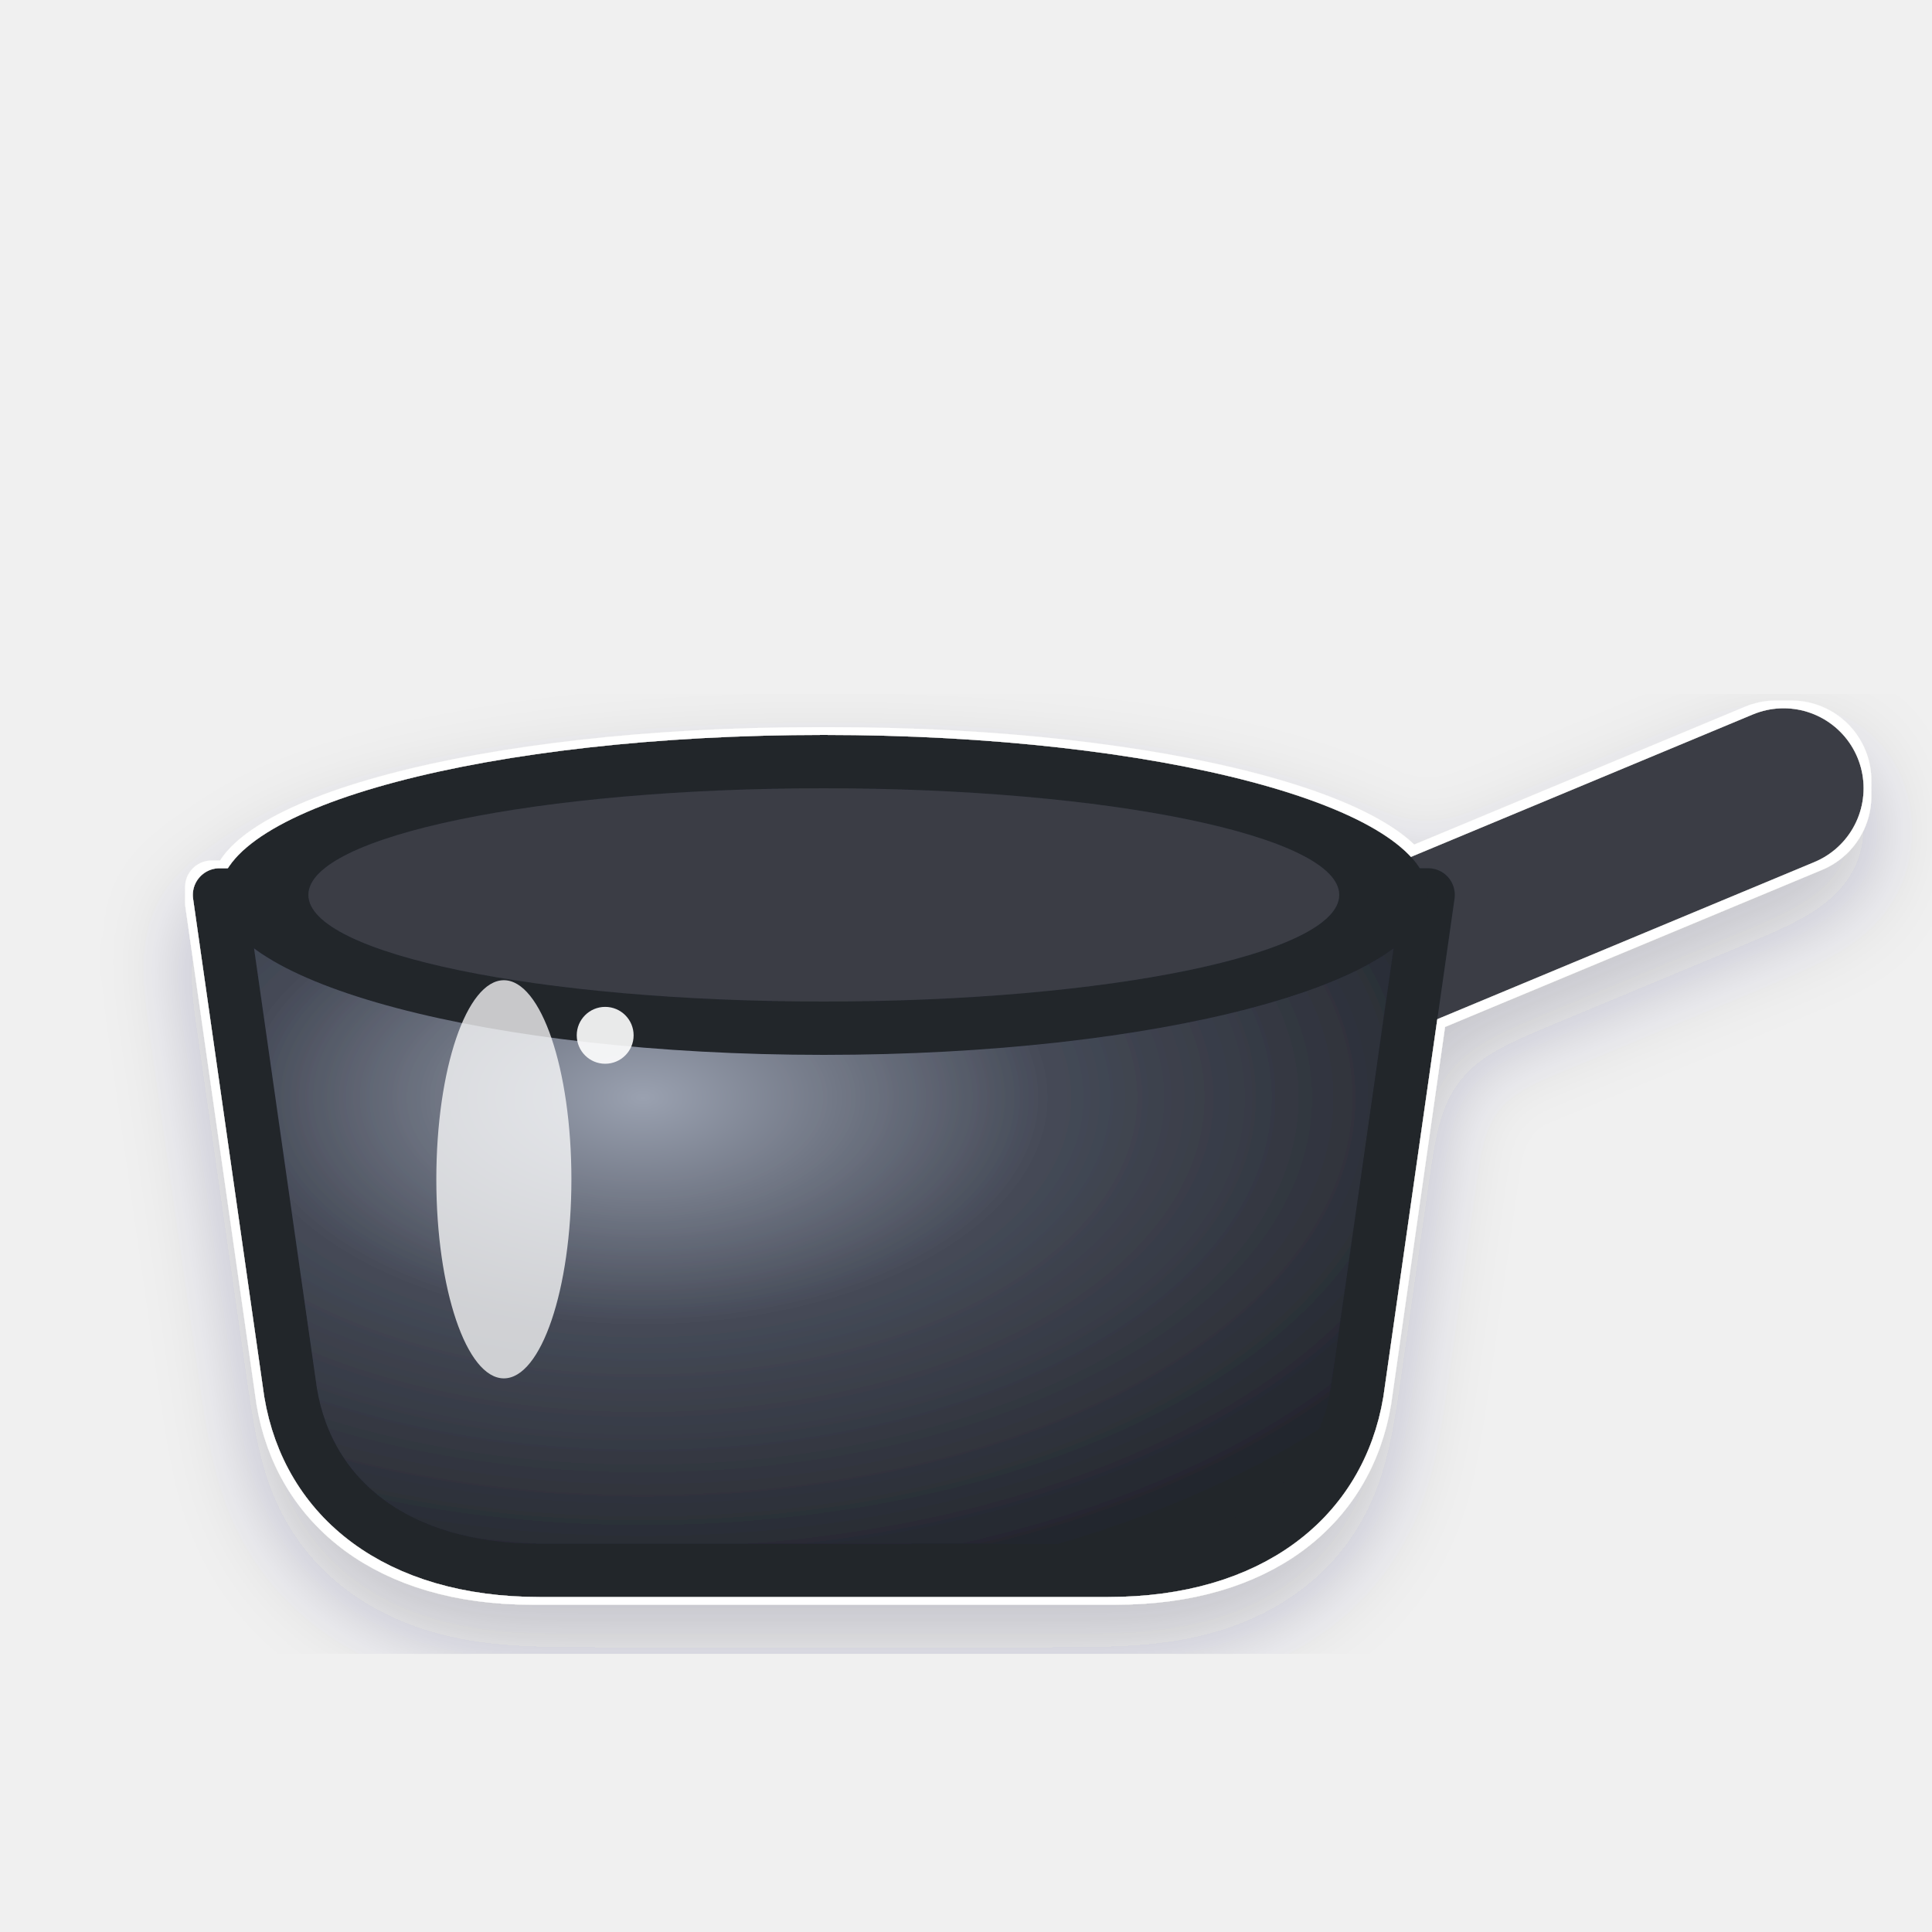
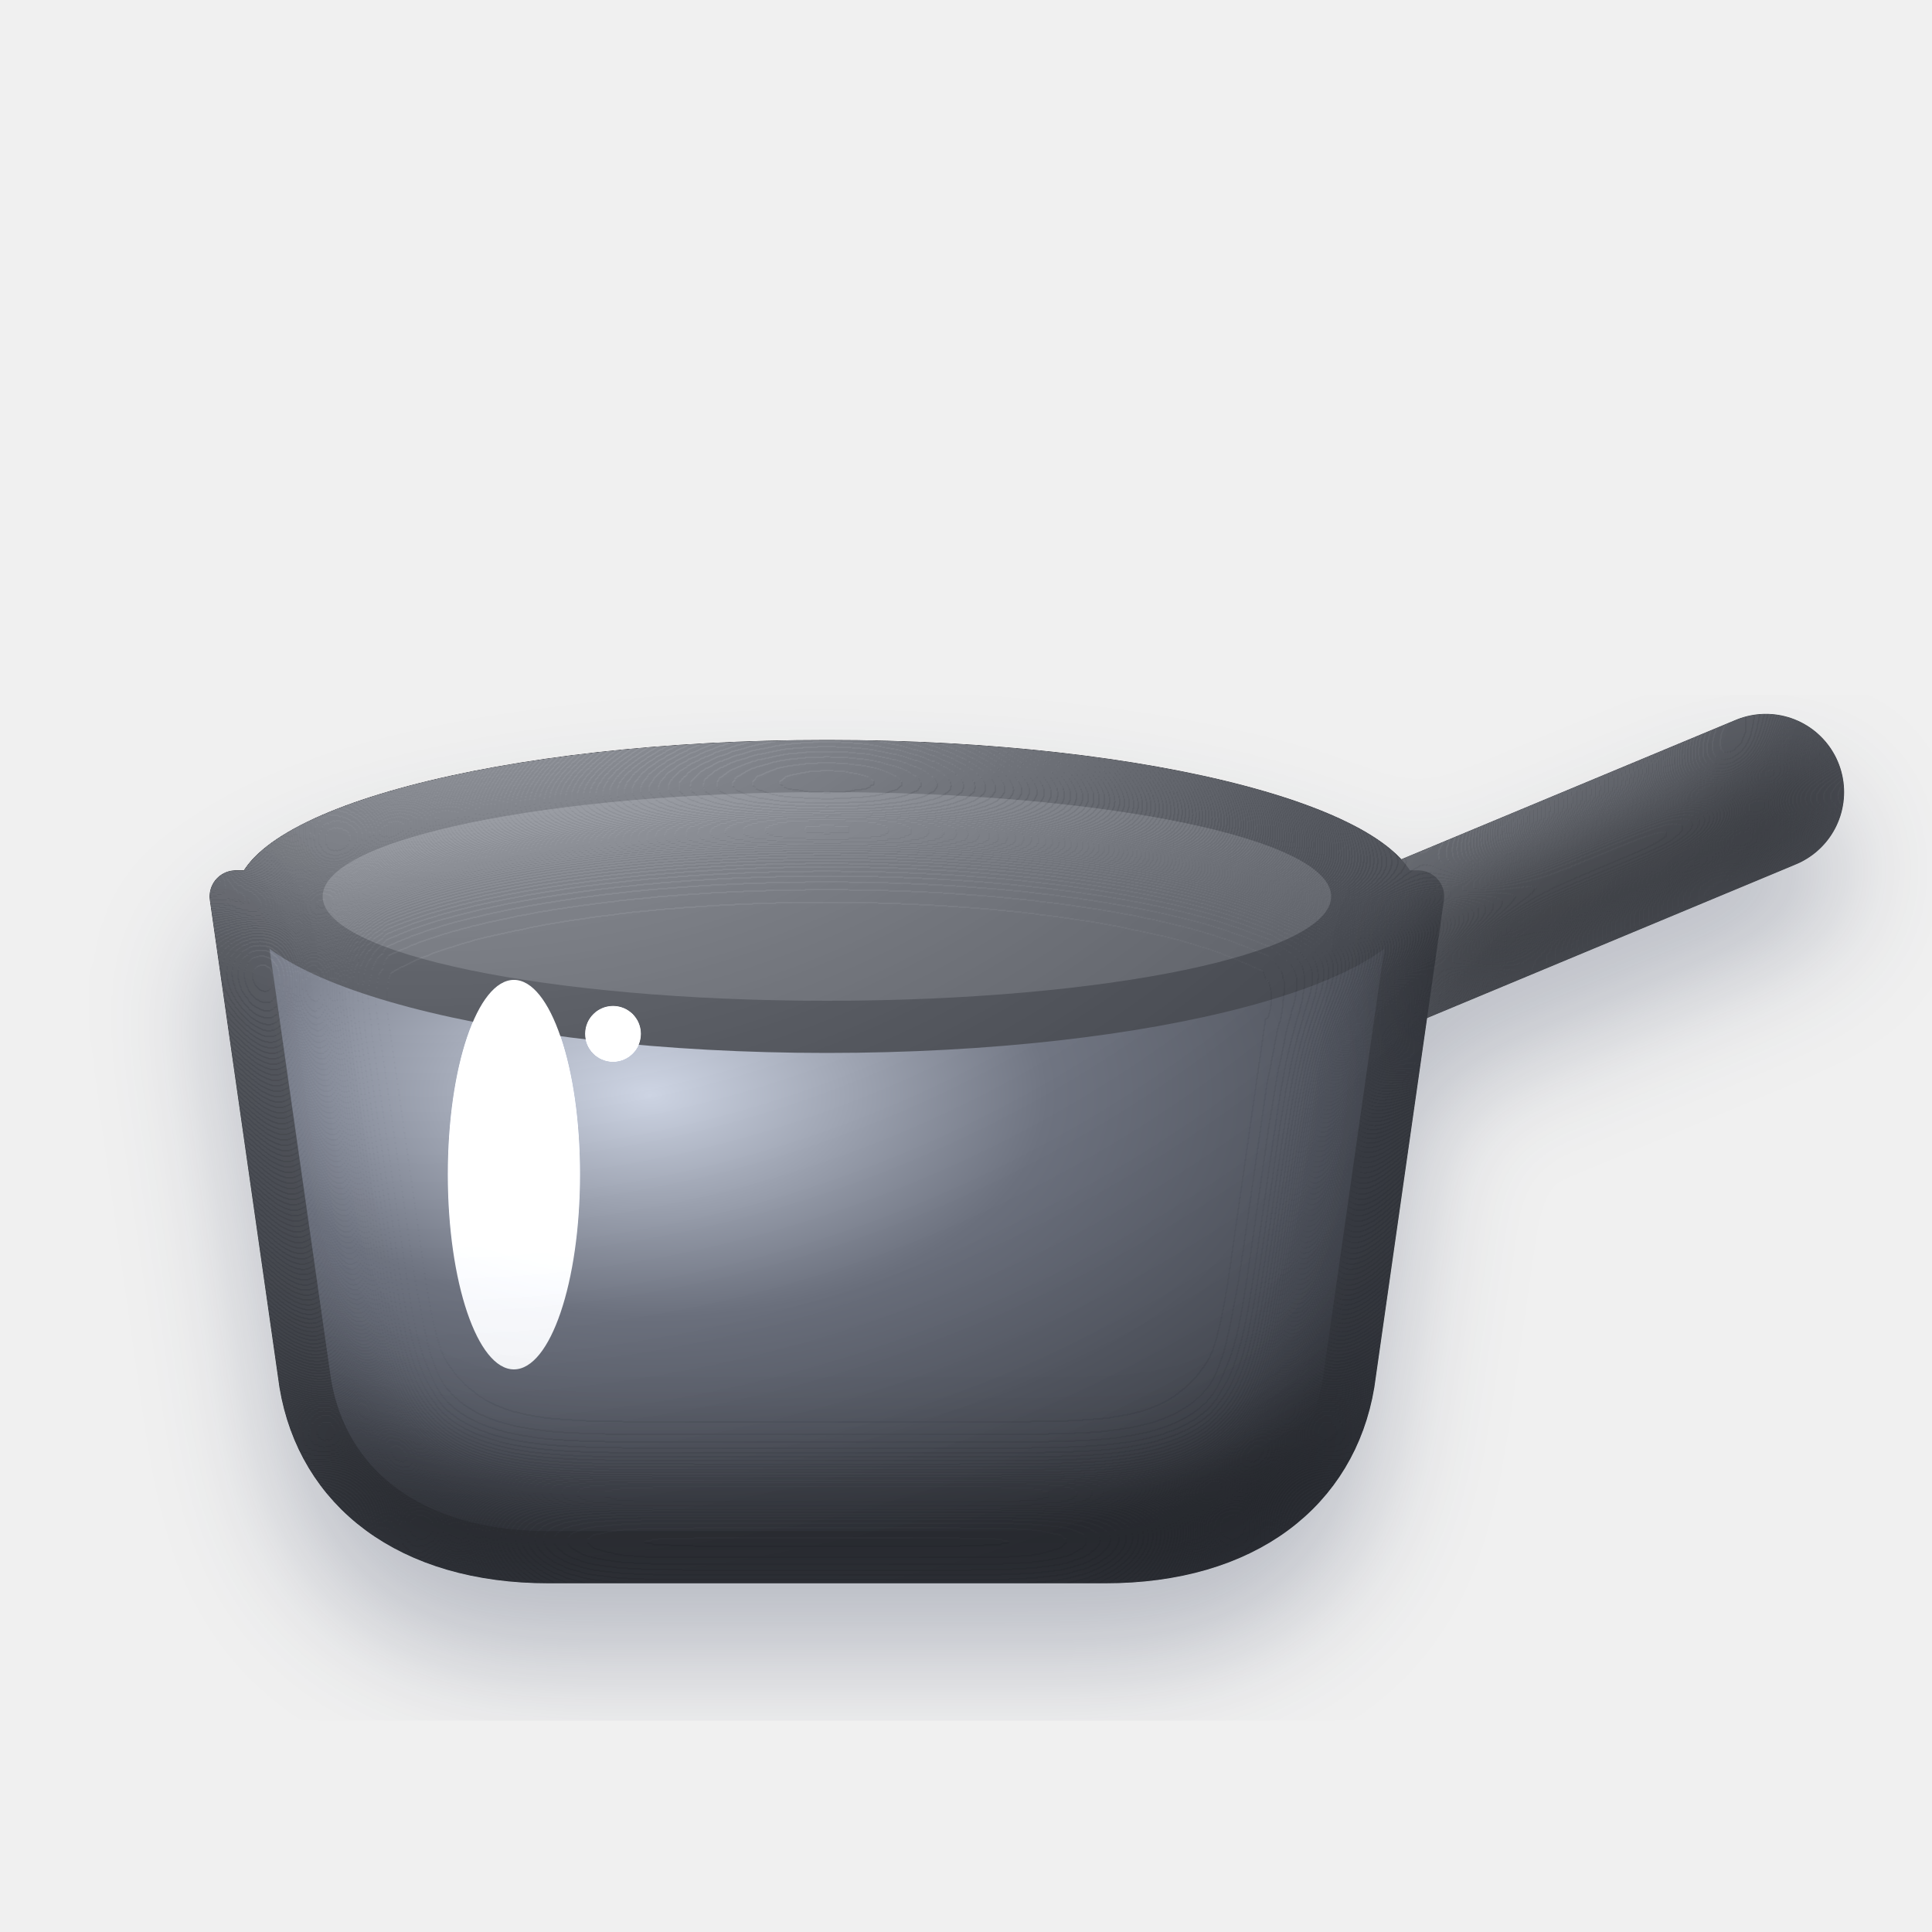
<svg xmlns="http://www.w3.org/2000/svg" viewBox="0 0 100 100">
  <defs>
    <radialGradient id="g" cx="35%" cy="30%" r="75%">
      <stop offset="0" stop-color="#9AA1B0" />
      <stop offset=".45" stop-color="#454A57" />
      <stop offset="1" stop-color="#22252C" />
    </radialGradient>
    <radialGradient id="f-leaf" cx="35%" cy="30%" r="75%">
      <stop offset="0" stop-color="#B6F5C6" />
      <stop offset=".45" stop-color="#3DDC6A" />
      <stop offset="1" stop-color="#1FA84A" />
    </radialGradient>
    <radialGradient id="f-wood" cx="35%" cy="30%" r="75%">
      <stop offset="0" stop-color="#D9A066" />
      <stop offset=".45" stop-color="#A0662F" />
      <stop offset="1" stop-color="#6E4019" />
    </radialGradient>
    <radialGradient id="f-glass" cx="35%" cy="30%" r="75%">
      <stop offset="0" stop-color="#E2F4FF" />
      <stop offset=".45" stop-color="#8FD0FF" />
      <stop offset="1" stop-color="#3D8FD1" />
    </radialGradient>
    <radialGradient id="f-tire" cx="35%" cy="30%" r="75%">
      <stop offset="0" stop-color="#7B808C" />
      <stop offset=".45" stop-color="#3A3D44" />
      <stop offset="1" stop-color="#1A1C20" />
    </radialGradient>
    <radialGradient id="f-steel" cx="35%" cy="30%" r="75%">
      <stop offset="0" stop-color="#FFFFFF" />
      <stop offset=".45" stop-color="#C9CED8" />
      <stop offset="1" stop-color="#8A92A3" />
    </radialGradient>
    <radialGradient id="f-gold" cx="35%" cy="30%" r="75%">
      <stop offset="0" stop-color="#FFF3A8" />
      <stop offset=".45" stop-color="#FFD233" />
      <stop offset="1" stop-color="#F2A500" />
    </radialGradient>
    <radialGradient id="f-flame" cx="35%" cy="30%" r="75%">
      <stop offset="0" stop-color="#FFE27A" />
      <stop offset=".45" stop-color="#FF9A2E" />
      <stop offset="1" stop-color="#E5531A" />
    </radialGradient>
    <radialGradient id="f-snow" cx="35%" cy="30%" r="75%">
      <stop offset="0" stop-color="#FFFFFF" />
      <stop offset=".45" stop-color="#FFFFFF" />
      <stop offset="1" stop-color="#AEB5C2" />
    </radialGradient>
    <radialGradient id="f-pink" cx="35%" cy="30%" r="75%">
      <stop offset="0" stop-color="#FFC7DA" />
      <stop offset=".45" stop-color="#FF8FB6" />
      <stop offset="1" stop-color="#D2577F" />
    </radialGradient>
    <radialGradient id="f-red" cx="35%" cy="30%" r="75%">
      <stop offset="0" stop-color="#FFC2CF" />
      <stop offset=".45" stop-color="#FF4D6D" />
      <stop offset="1" stop-color="#E0244C" />
    </radialGradient>
    <radialGradient id="f-blue" cx="35%" cy="30%" r="75%">
      <stop offset="0" stop-color="#BFE1FF" />
      <stop offset=".45" stop-color="#3D9BFF" />
      <stop offset="1" stop-color="#1F6FE6" />
    </radialGradient>
    <radialGradient id="f-sky" cx="35%" cy="30%" r="75%">
      <stop offset="0" stop-color="#FFFFFF" />
      <stop offset=".45" stop-color="#CFE9FF" />
      <stop offset="1" stop-color="#8DB8E0" />
    </radialGradient>
-     <filter id="stk" x="-10%" y="-10%" width="120%" height="120%">
-       <feMorphology in="SourceAlpha" operator="dilate" radius="2.6" result="d" />
-       <feFlood flood-color="#FFFFFF" />
-       <feComposite in2="d" operator="in" result="o" />
-       <feGaussianBlur in="d" stdDeviation="2.2" result="b" />
-       <feOffset in="b" dy="2.2" result="bs" />
-       <feFlood flood-color="#1E2A4A" flood-opacity=".22" />
-       <feComposite in2="bs" operator="in" result="sh" />
+     <filter id="pf" x="-15%" y="-15%" width="130%" height="135%" color-interpolation-filters="sRGB">
+       <feGaussianBlur in="SourceAlpha" stdDeviation="3.5" result="b" />
+       <feSpecularLighting in="b" surfaceScale="6" specularConstant="1" specularExponent="18" lighting-color="#FFFFFF" result="s">
+         <fePointLight x="22" y="0" z="70" />
+       </feSpecularLighting>
+       <feComposite in="s" in2="SourceAlpha" operator="in" result="si" />
+       <feOffset in="SourceAlpha" dy="-6" result="up" />
+       <feComposite in="SourceAlpha" in2="up" operator="out" result="rim" />
+       <feGaussianBlur in="rim" stdDeviation="2.5" result="rimb" />
+       <feFlood flood-color="#000" flood-opacity=".28" />
+       <feComposite in2="rimb" operator="in" />
+       <feComposite in2="SourceAlpha" operator="in" result="inner" />
+       <feGaussianBlur in="SourceAlpha" stdDeviation="3" result="d0" />
+       <feOffset in="d0" dy="4" result="d1" />
+       <feFlood flood-color="#1E2A4A" flood-opacity=".25" />
+       <feComposite in2="d1" operator="in" result="ds" />
+       <feComposite in="SourceGraphic" in2="si" operator="arithmetic" k2="1" k3=".6" result="lit" />
      <feMerge>
-         <feMergeNode in="sh" />
-         <feMergeNode in="o" />
-         <feMergeNode in="SourceGraphic" />
+         <feMergeNode in="ds" />
+         <feMergeNode in="lit" />
+         <feMergeNode in="inner" />
      </feMerge>
    </filter>
  </defs>
-   <g filter="url(#stk)">
-     <g transform="translate(50 50) scale(.92) translate(-50 -50)">
+   <g filter="url(#pf)">
+     <g transform="translate(50 50) scale(.9) translate(-50 -50)">
      <path d="M72 50 L96 40" stroke="#3A3D44" stroke-width="9" stroke-linecap="round" />
      <path d="M8 46 L76 46 L72 74 C 71 80, 66 84, 58 84 L 26 84 C 18 84, 13 80, 12 74 Z" fill="url(#g)" stroke="#22252C" stroke-width="3" stroke-linejoin="round" stroke-linecap="round" />
      <ellipse cx="42" cy="46" rx="34" ry="9" fill="#22252C" />
      <ellipse cx="42" cy="46" rx="29" ry="6" fill="#3A3D44" />
      <ellipse cx="24" cy="62" rx="3.8" ry="11.2" fill="#fff" opacity=".75" transform="rotate(0 24 62)" />
      <circle cx="29.7" cy="53.9" r="1.6" fill="#fff" opacity=".9" />
    </g>
  </g>
</svg>
